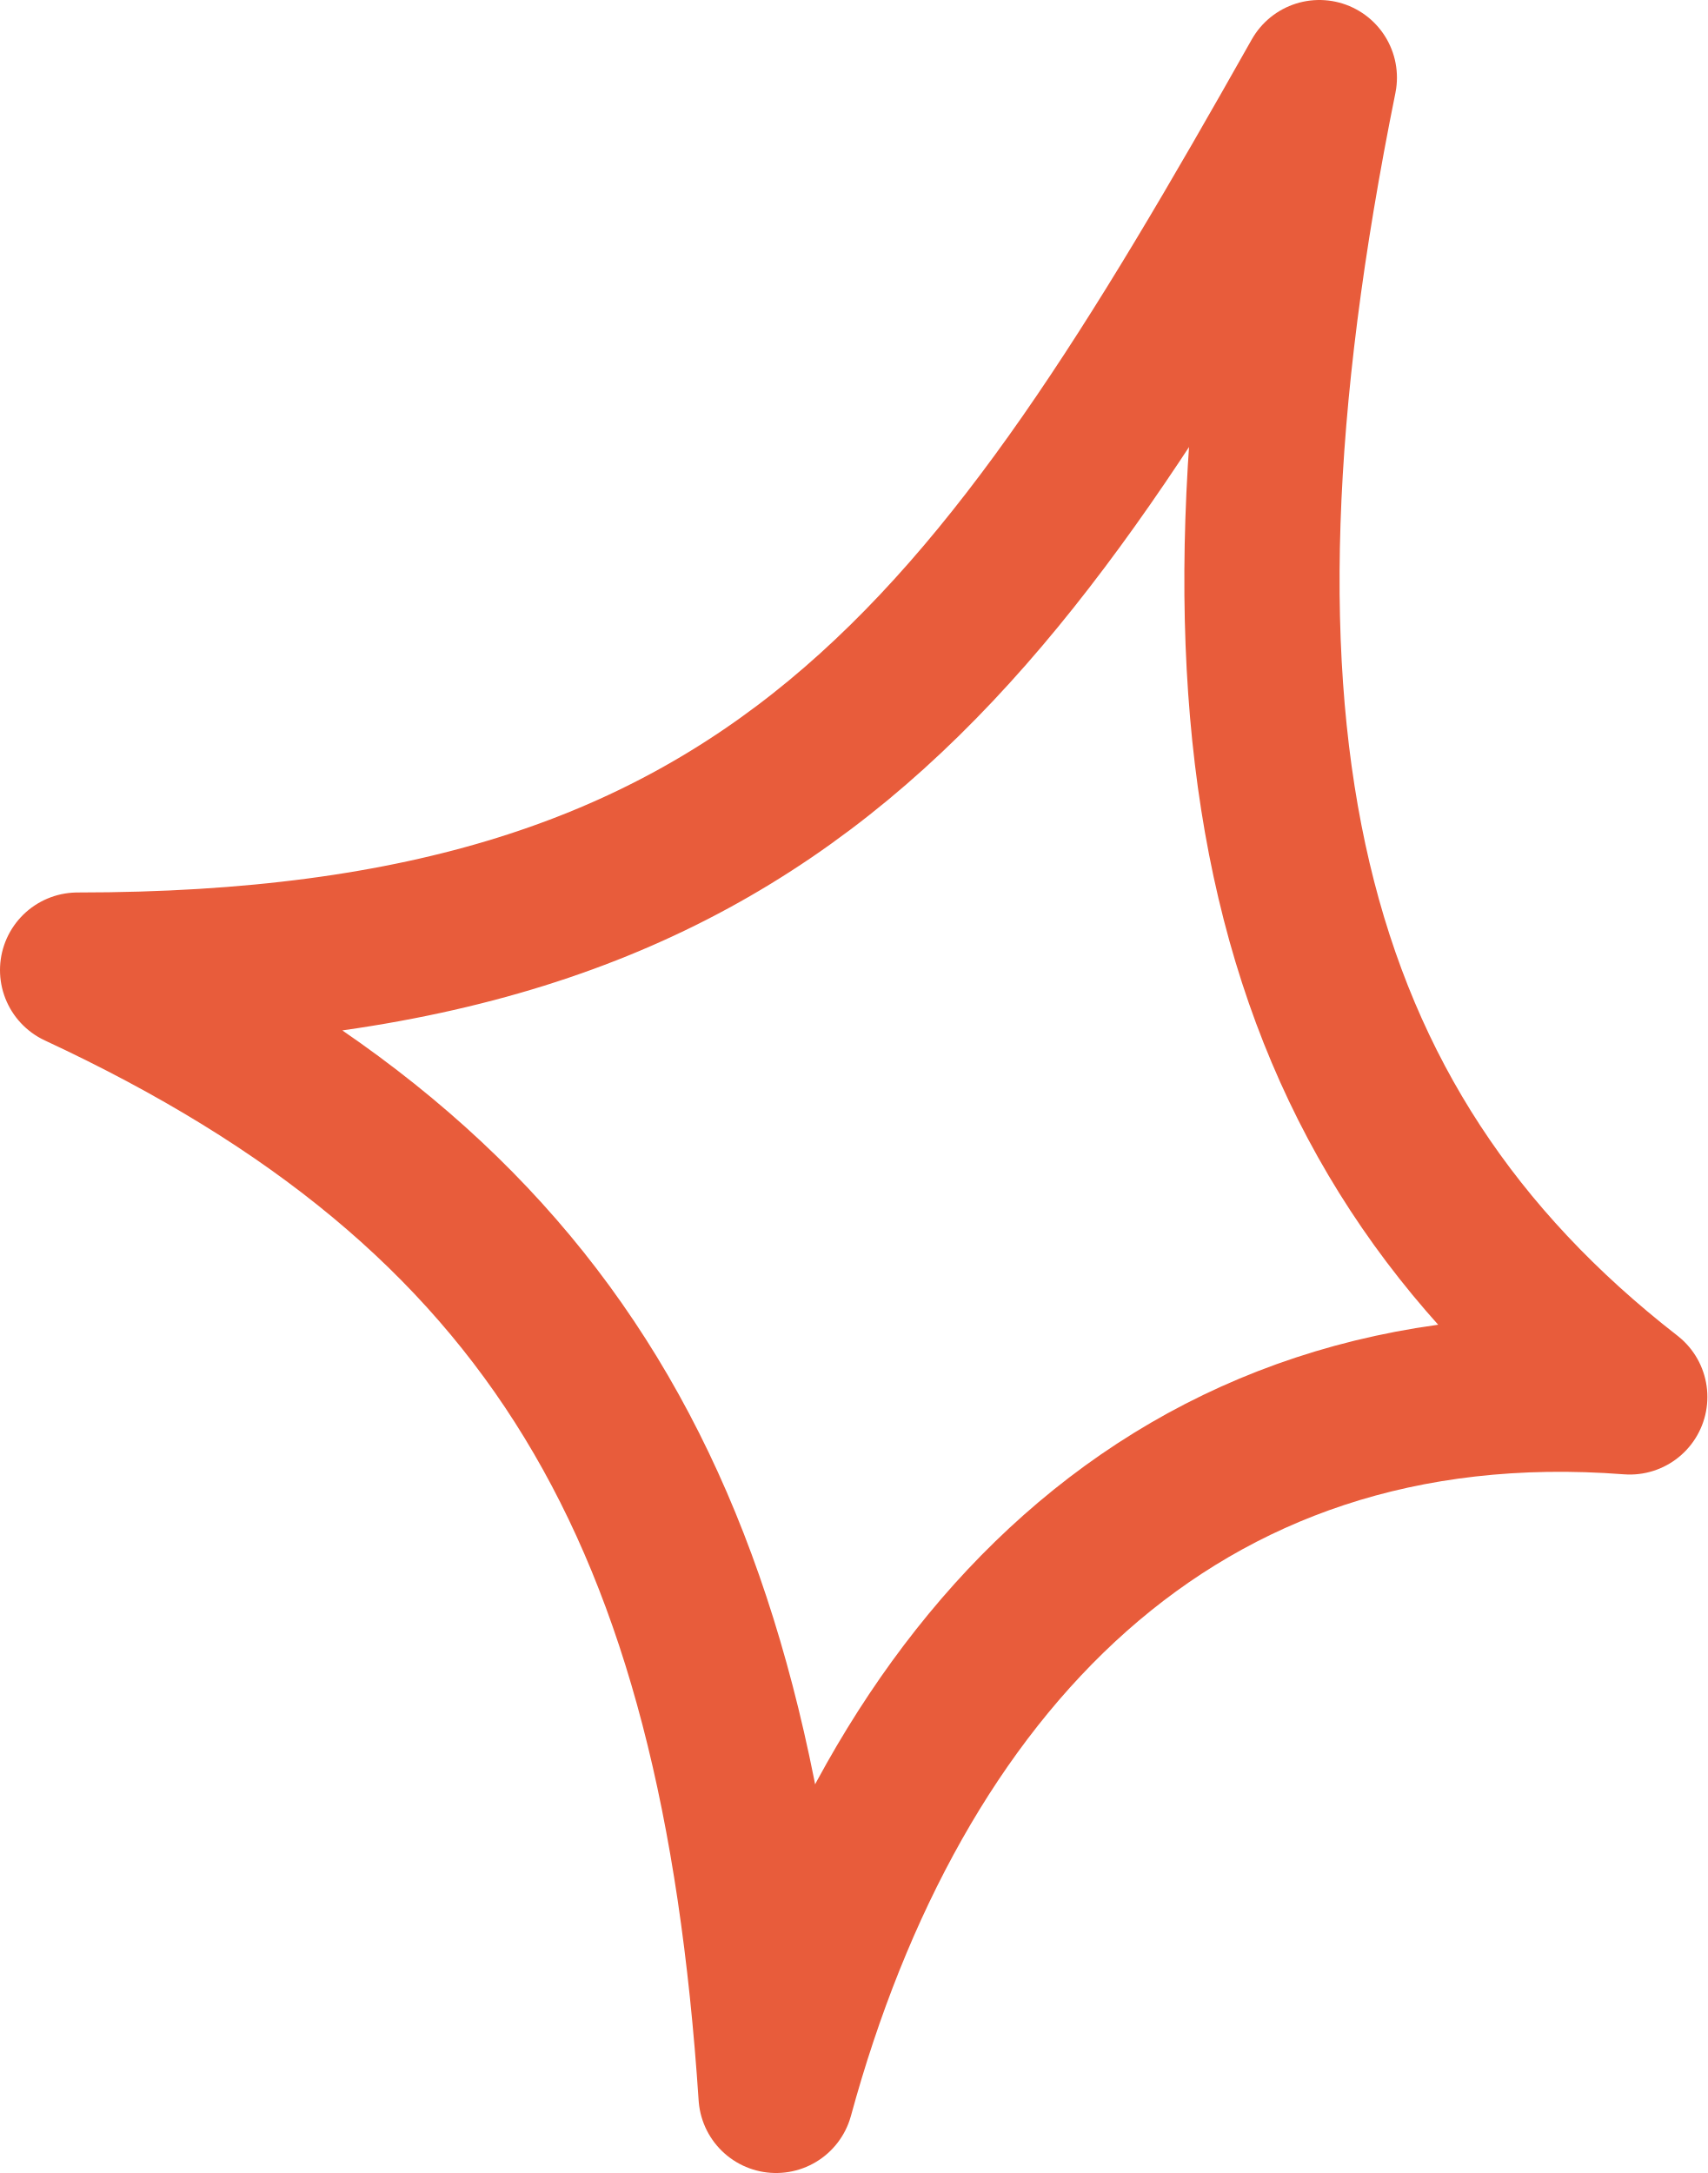
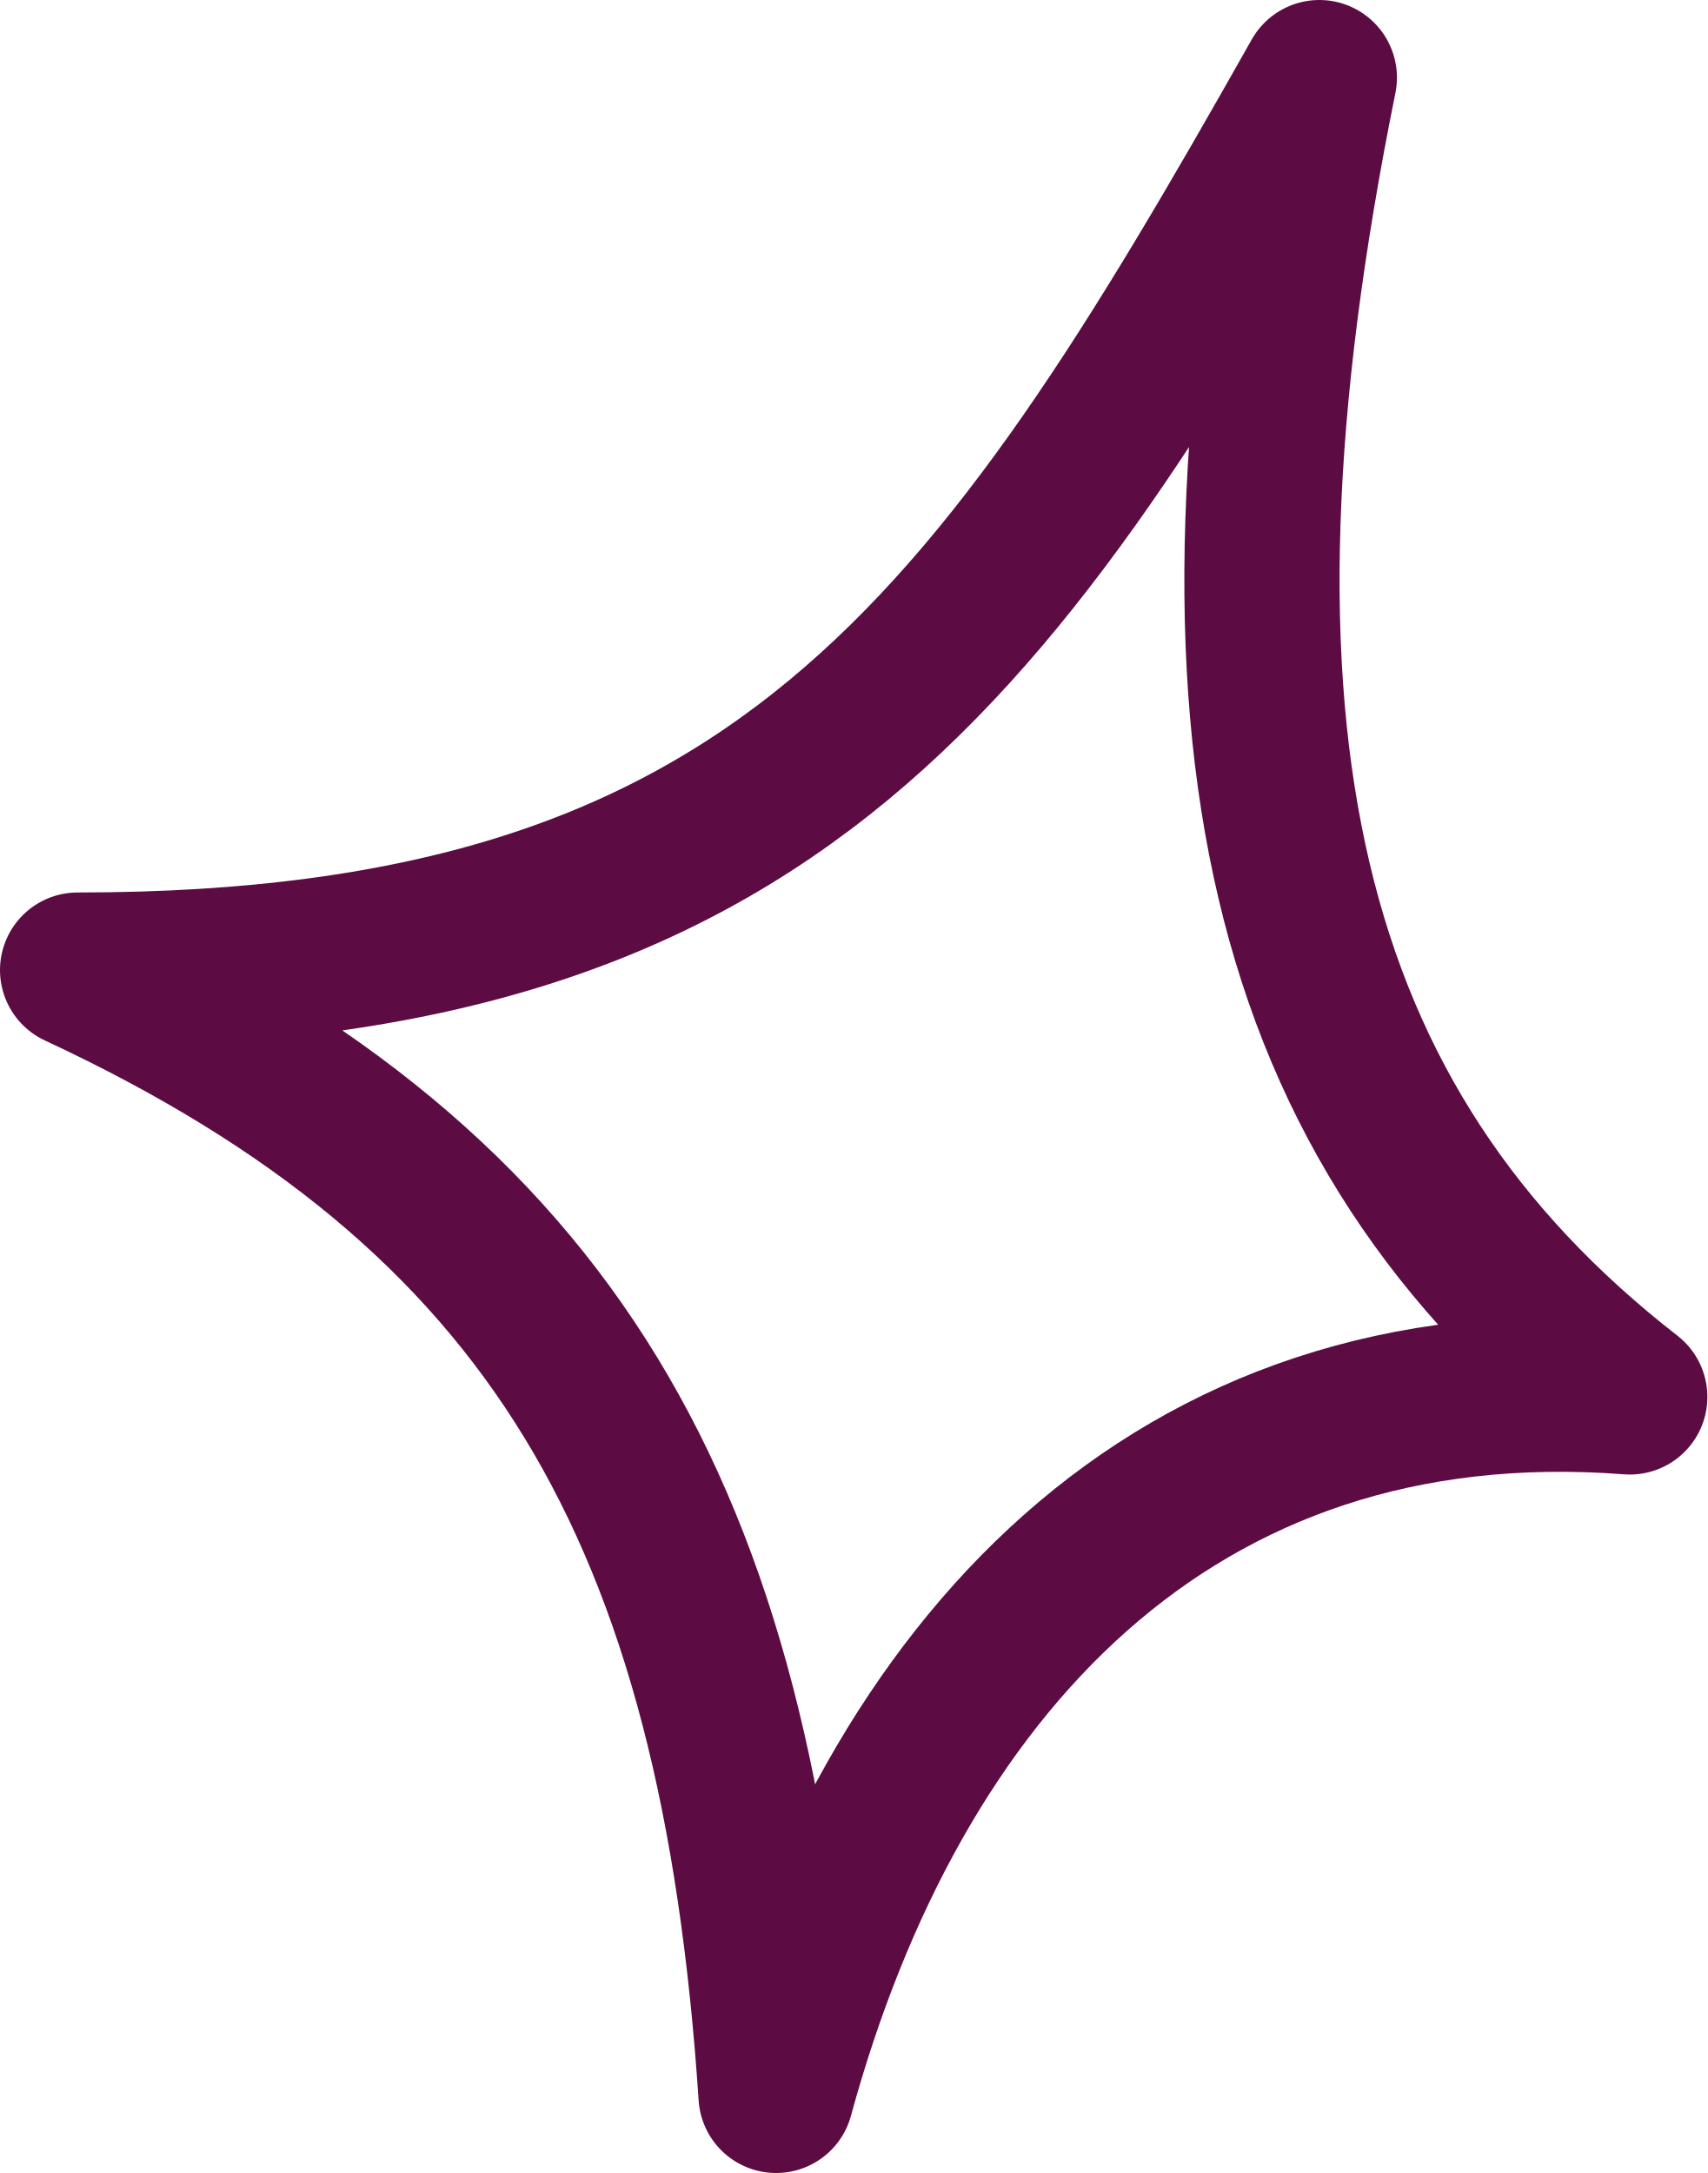
<svg xmlns="http://www.w3.org/2000/svg" width="22" height="28" viewBox="0 0 22 28" fill="none">
-   <path d="M1 12.5C10 12.5 12.807 8.436 17 1C15.296 9.423 16.5 14.5 21 18C15.116 17.548 11.5 21.5 10 27C9.5 19.5 7.135 15.356 1 12.5Z" stroke="#E85C3B" stroke-width="2" stroke-linejoin="round" />
+   <path d="M1 12.5C10 12.5 12.807 8.436 17 1C15.296 9.423 16.5 14.5 21 18C15.116 17.548 11.5 21.5 10 27C9.5 19.5 7.135 15.356 1 12.5Z" stroke="#5c0c42" stroke-width="2" stroke-linejoin="round" />
</svg>
